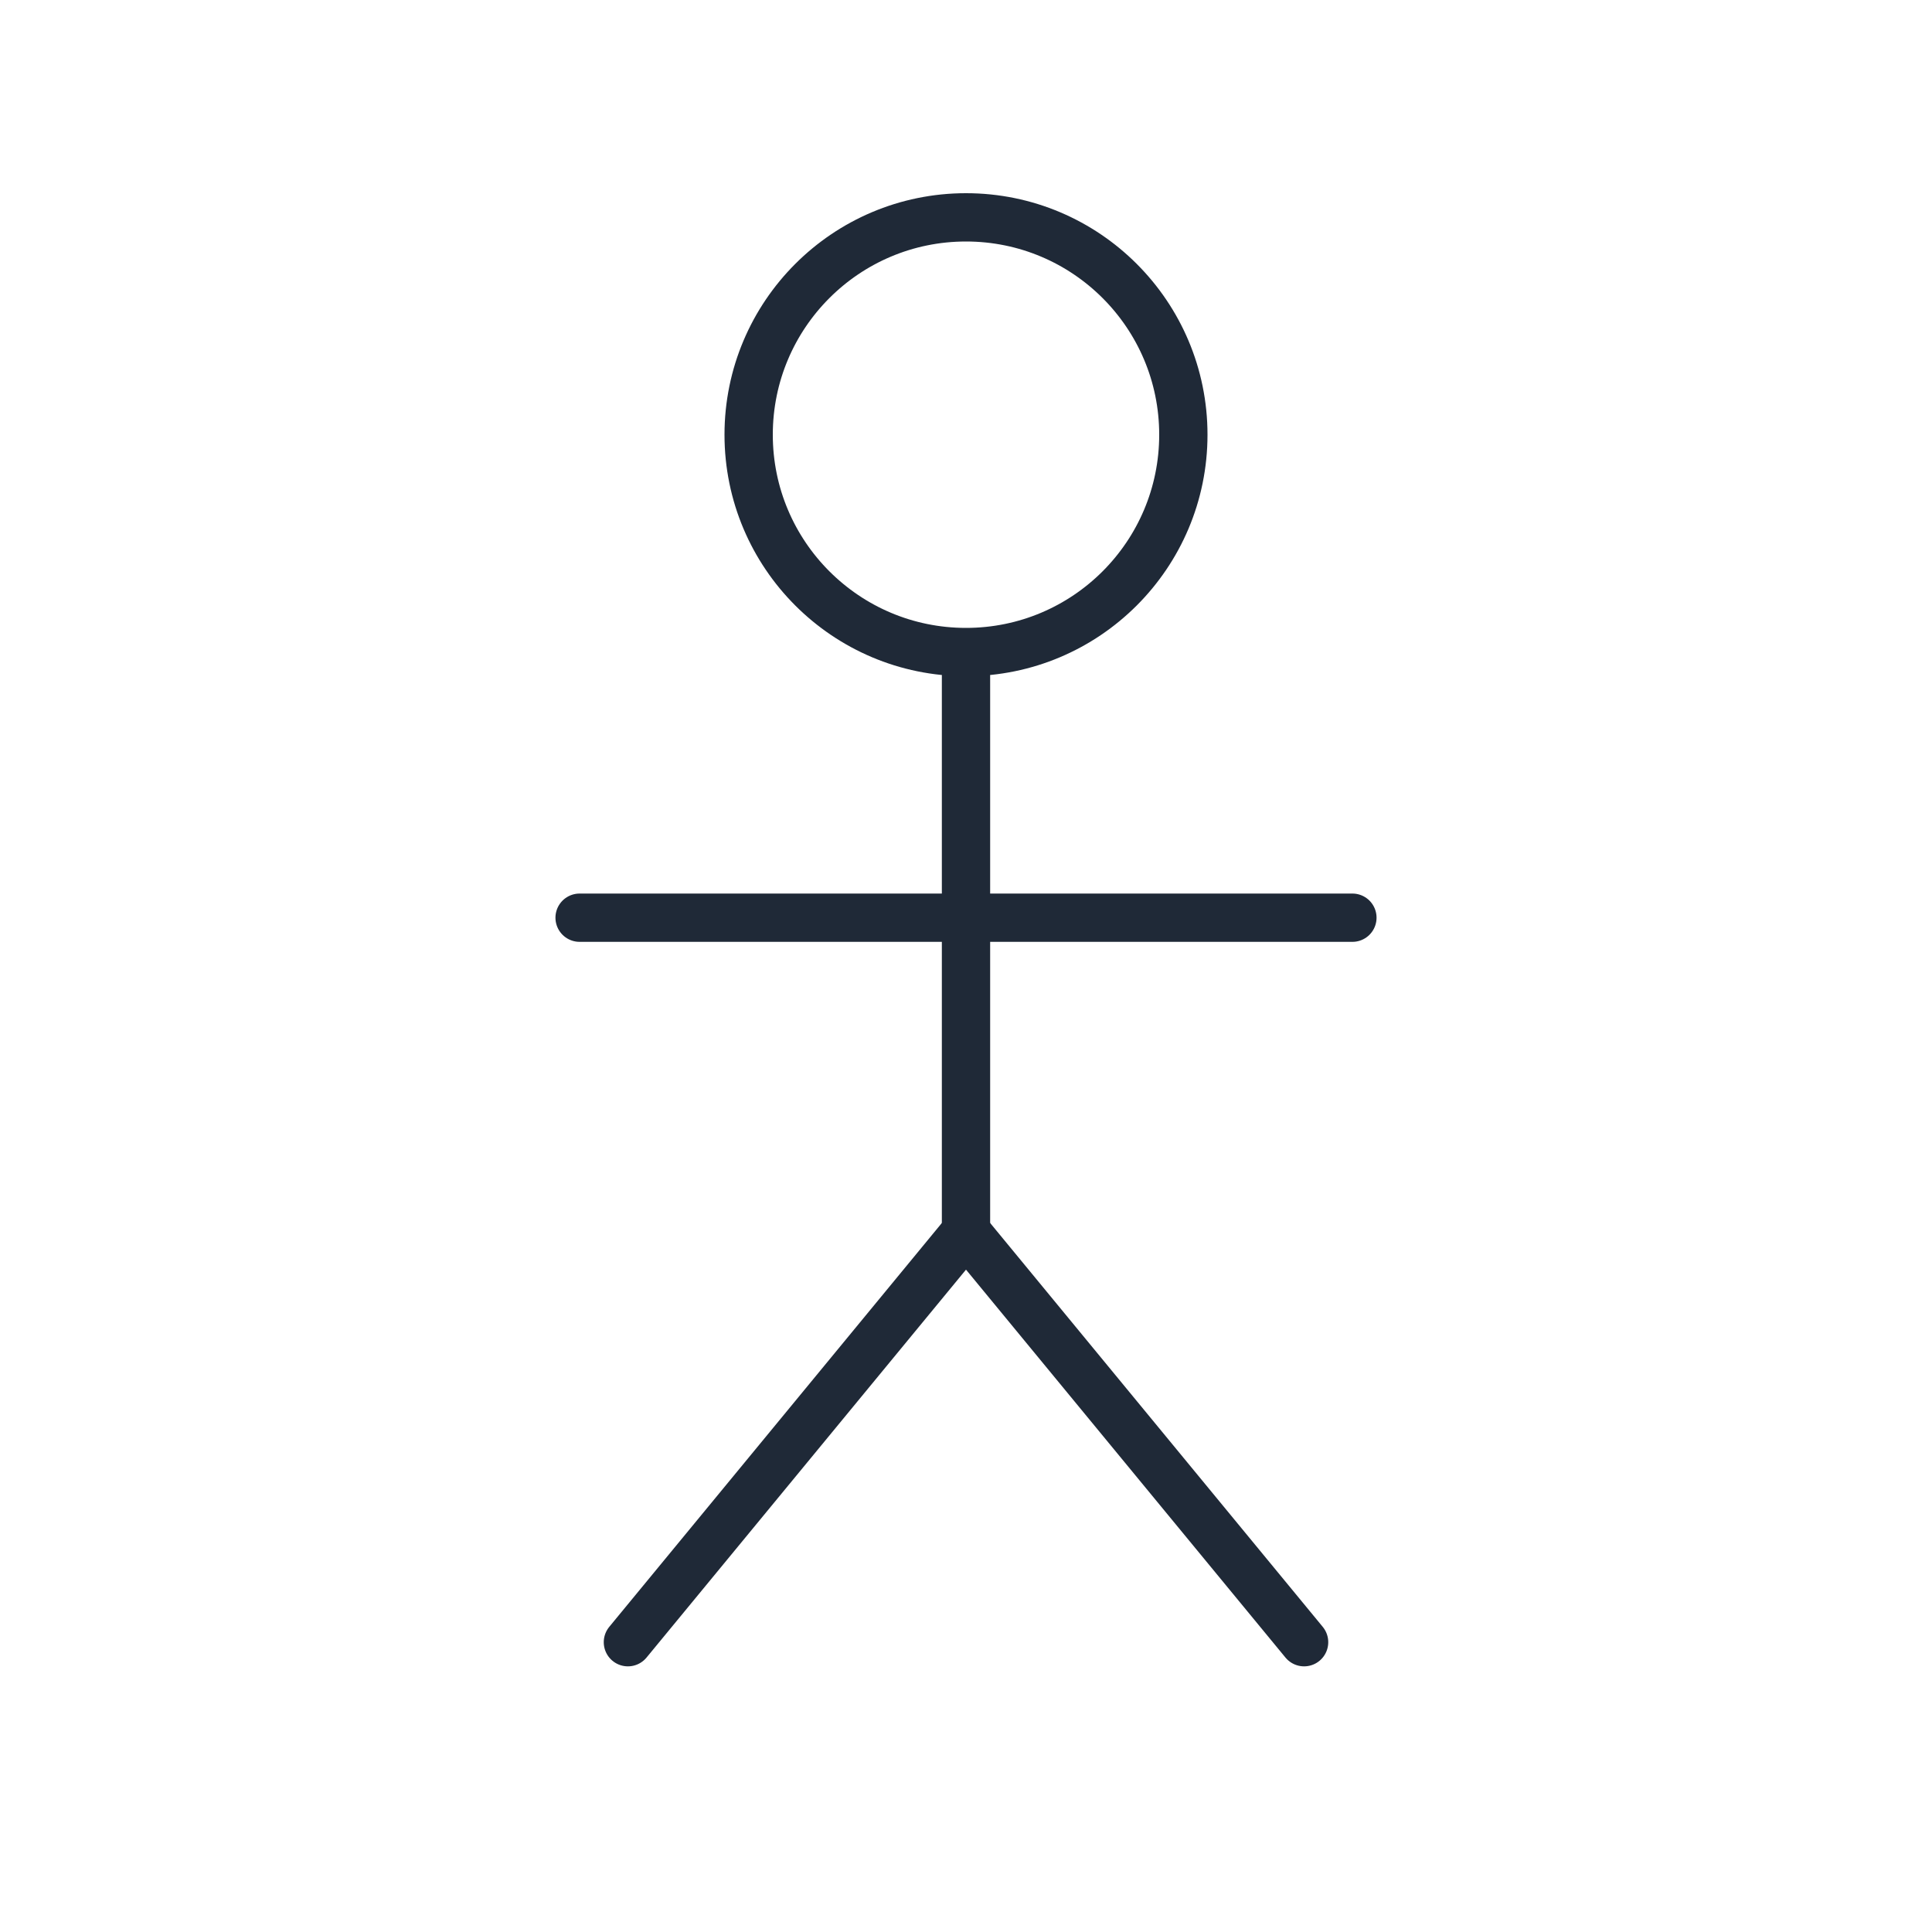
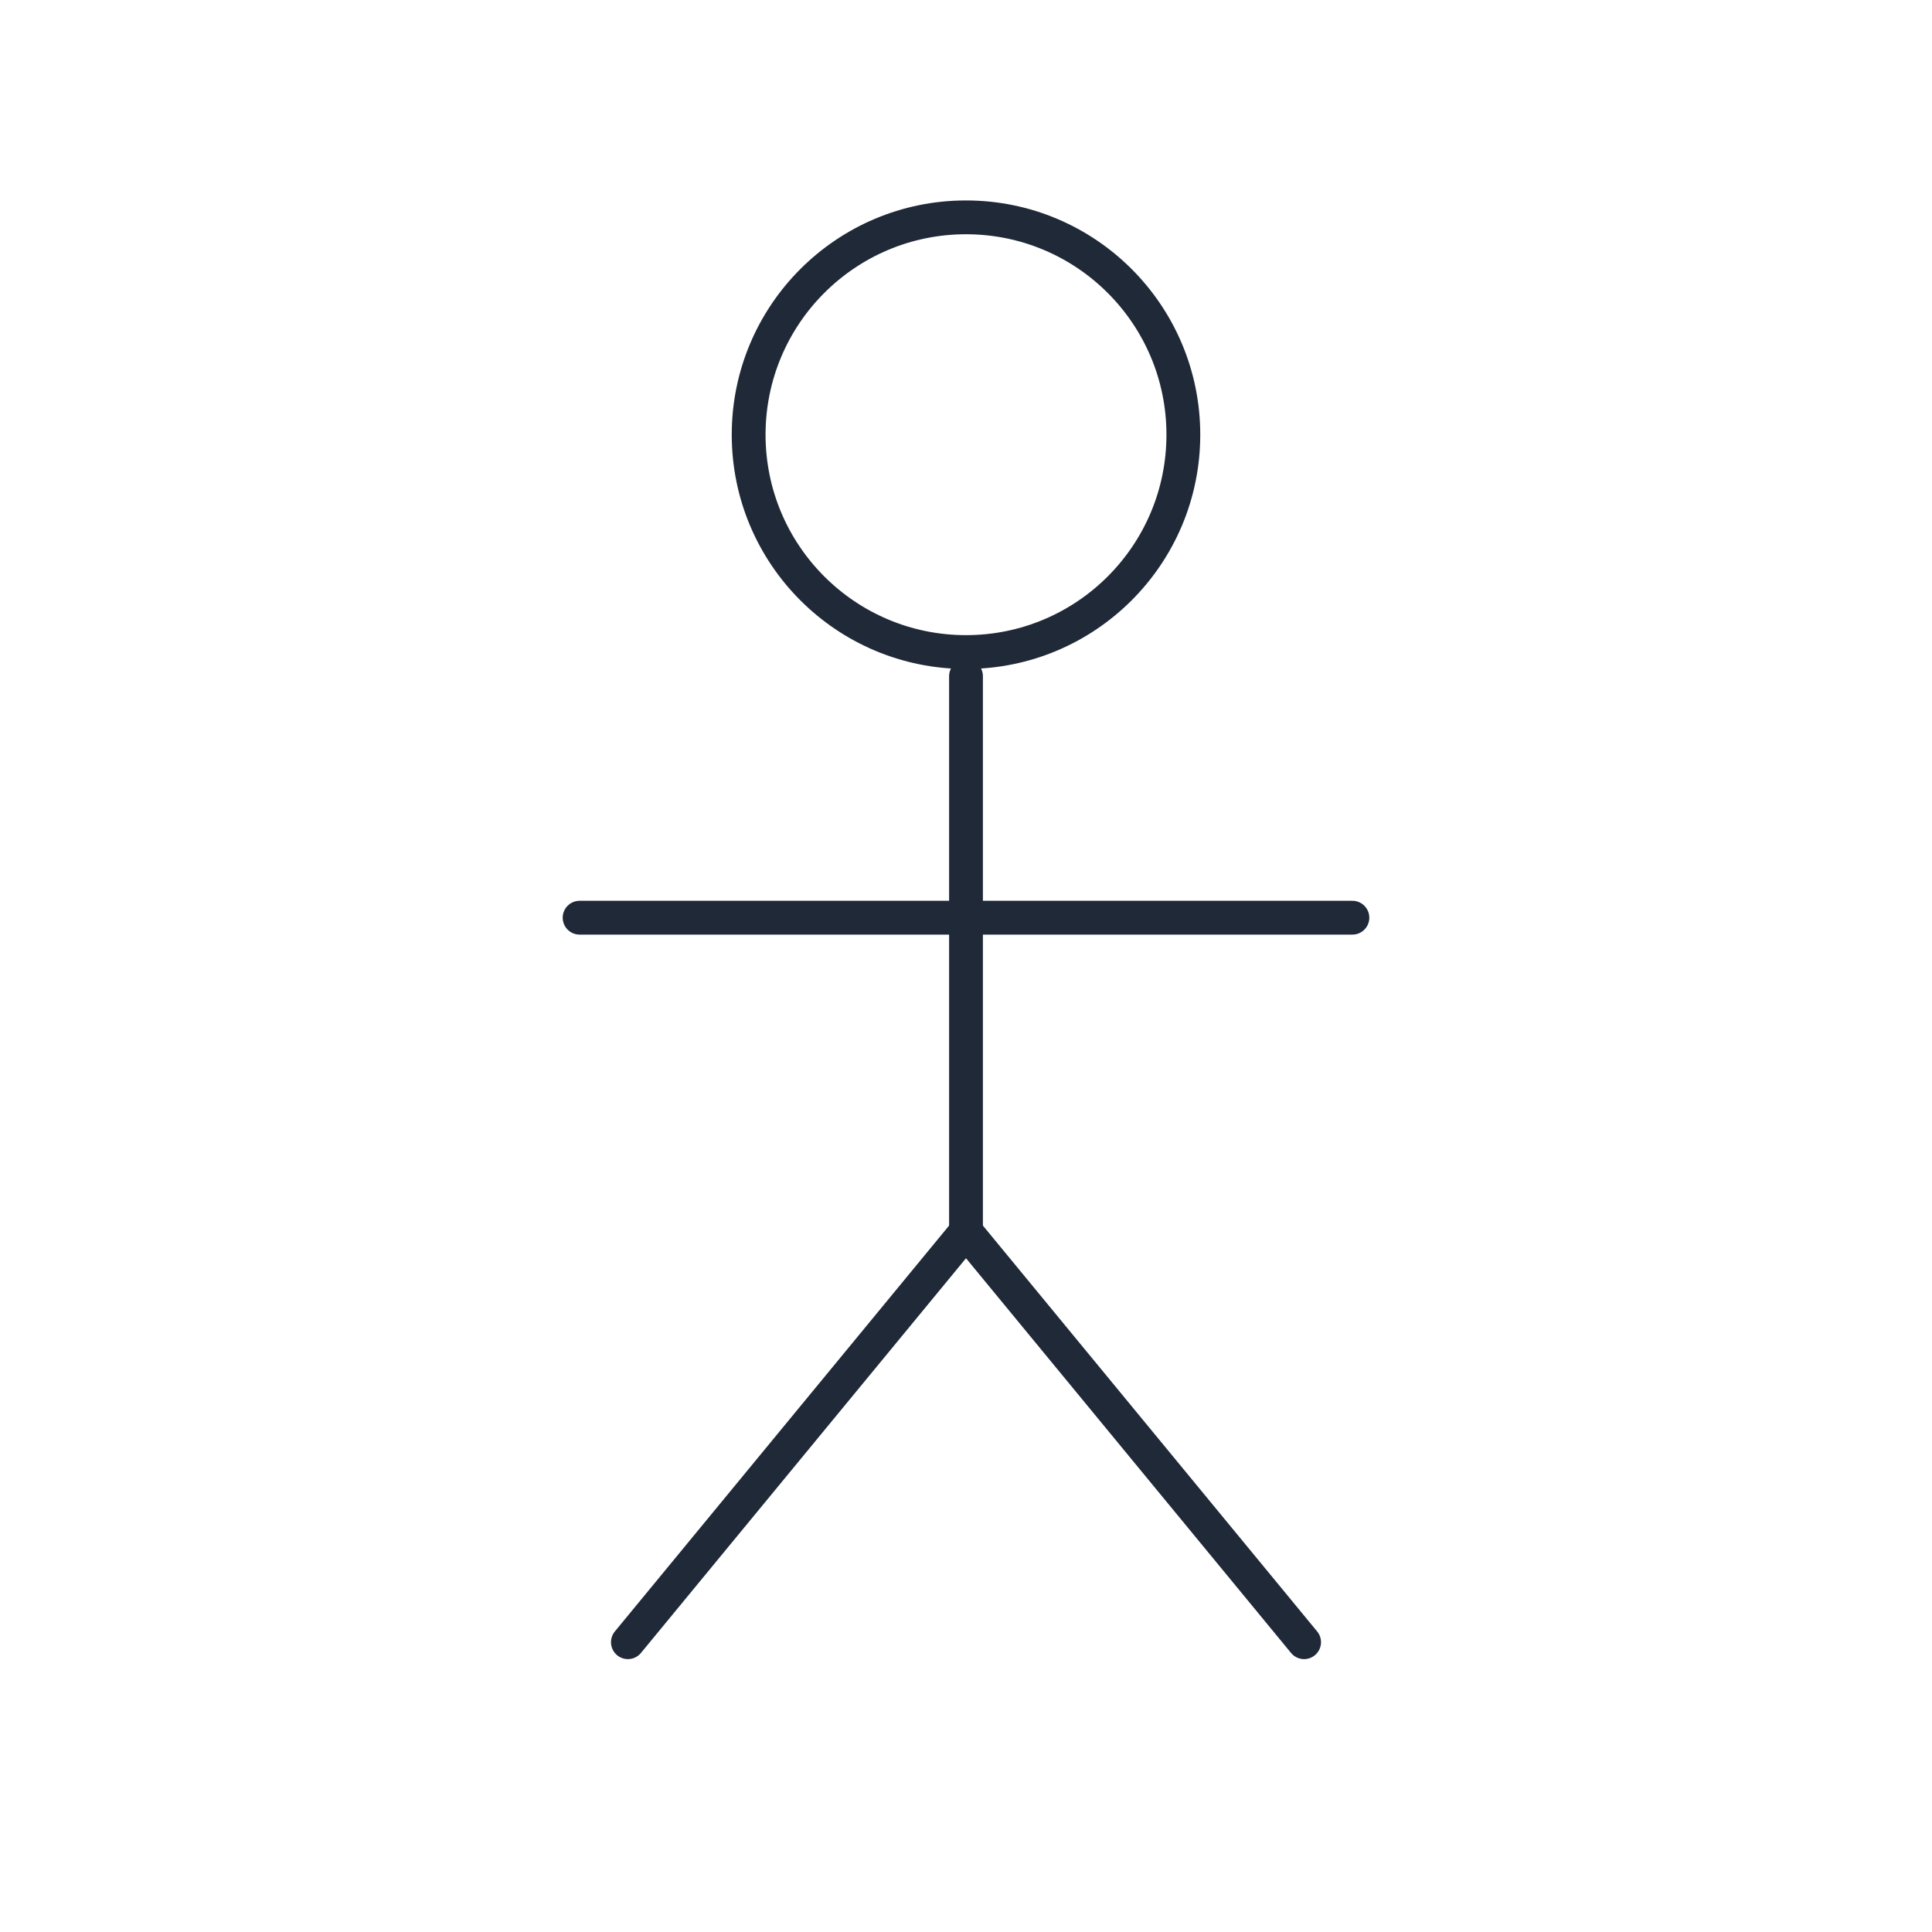
<svg xmlns="http://www.w3.org/2000/svg" width="160" height="160" viewBox="0 0 160 160" fill="none">
-   <circle cx="80" cy="36" r="18" stroke="#1f2937" stroke-width="4" />
-   <path d="M80 56v46" stroke="#1f2937" stroke-width="4" stroke-linecap="round" />
-   <path d="M48 76h64" stroke="#1f2937" stroke-width="4" stroke-linecap="round" />
-   <path d="M80 102 52 136" stroke="#1f2937" stroke-width="4" stroke-linecap="round" />
-   <path d="M80 102 108 136" stroke="#1f2937" stroke-width="4" stroke-linecap="round" />
+   <circle cx="80" cy="36" r="18" stroke="#1f2937" stroke-width="2.8" />
+   <path d="M80 56v46" stroke="#1f2937" stroke-width="2.8" stroke-linecap="round" />
+   <path d="M48 76h64" stroke="#1f2937" stroke-width="2.8" stroke-linecap="round" />
+   <path d="M80 102 52 136" stroke="#1f2937" stroke-width="2.8" stroke-linecap="round" />
+   <path d="M80 102 108 136" stroke="#1f2937" stroke-width="2.8" stroke-linecap="round" />
</svg>
